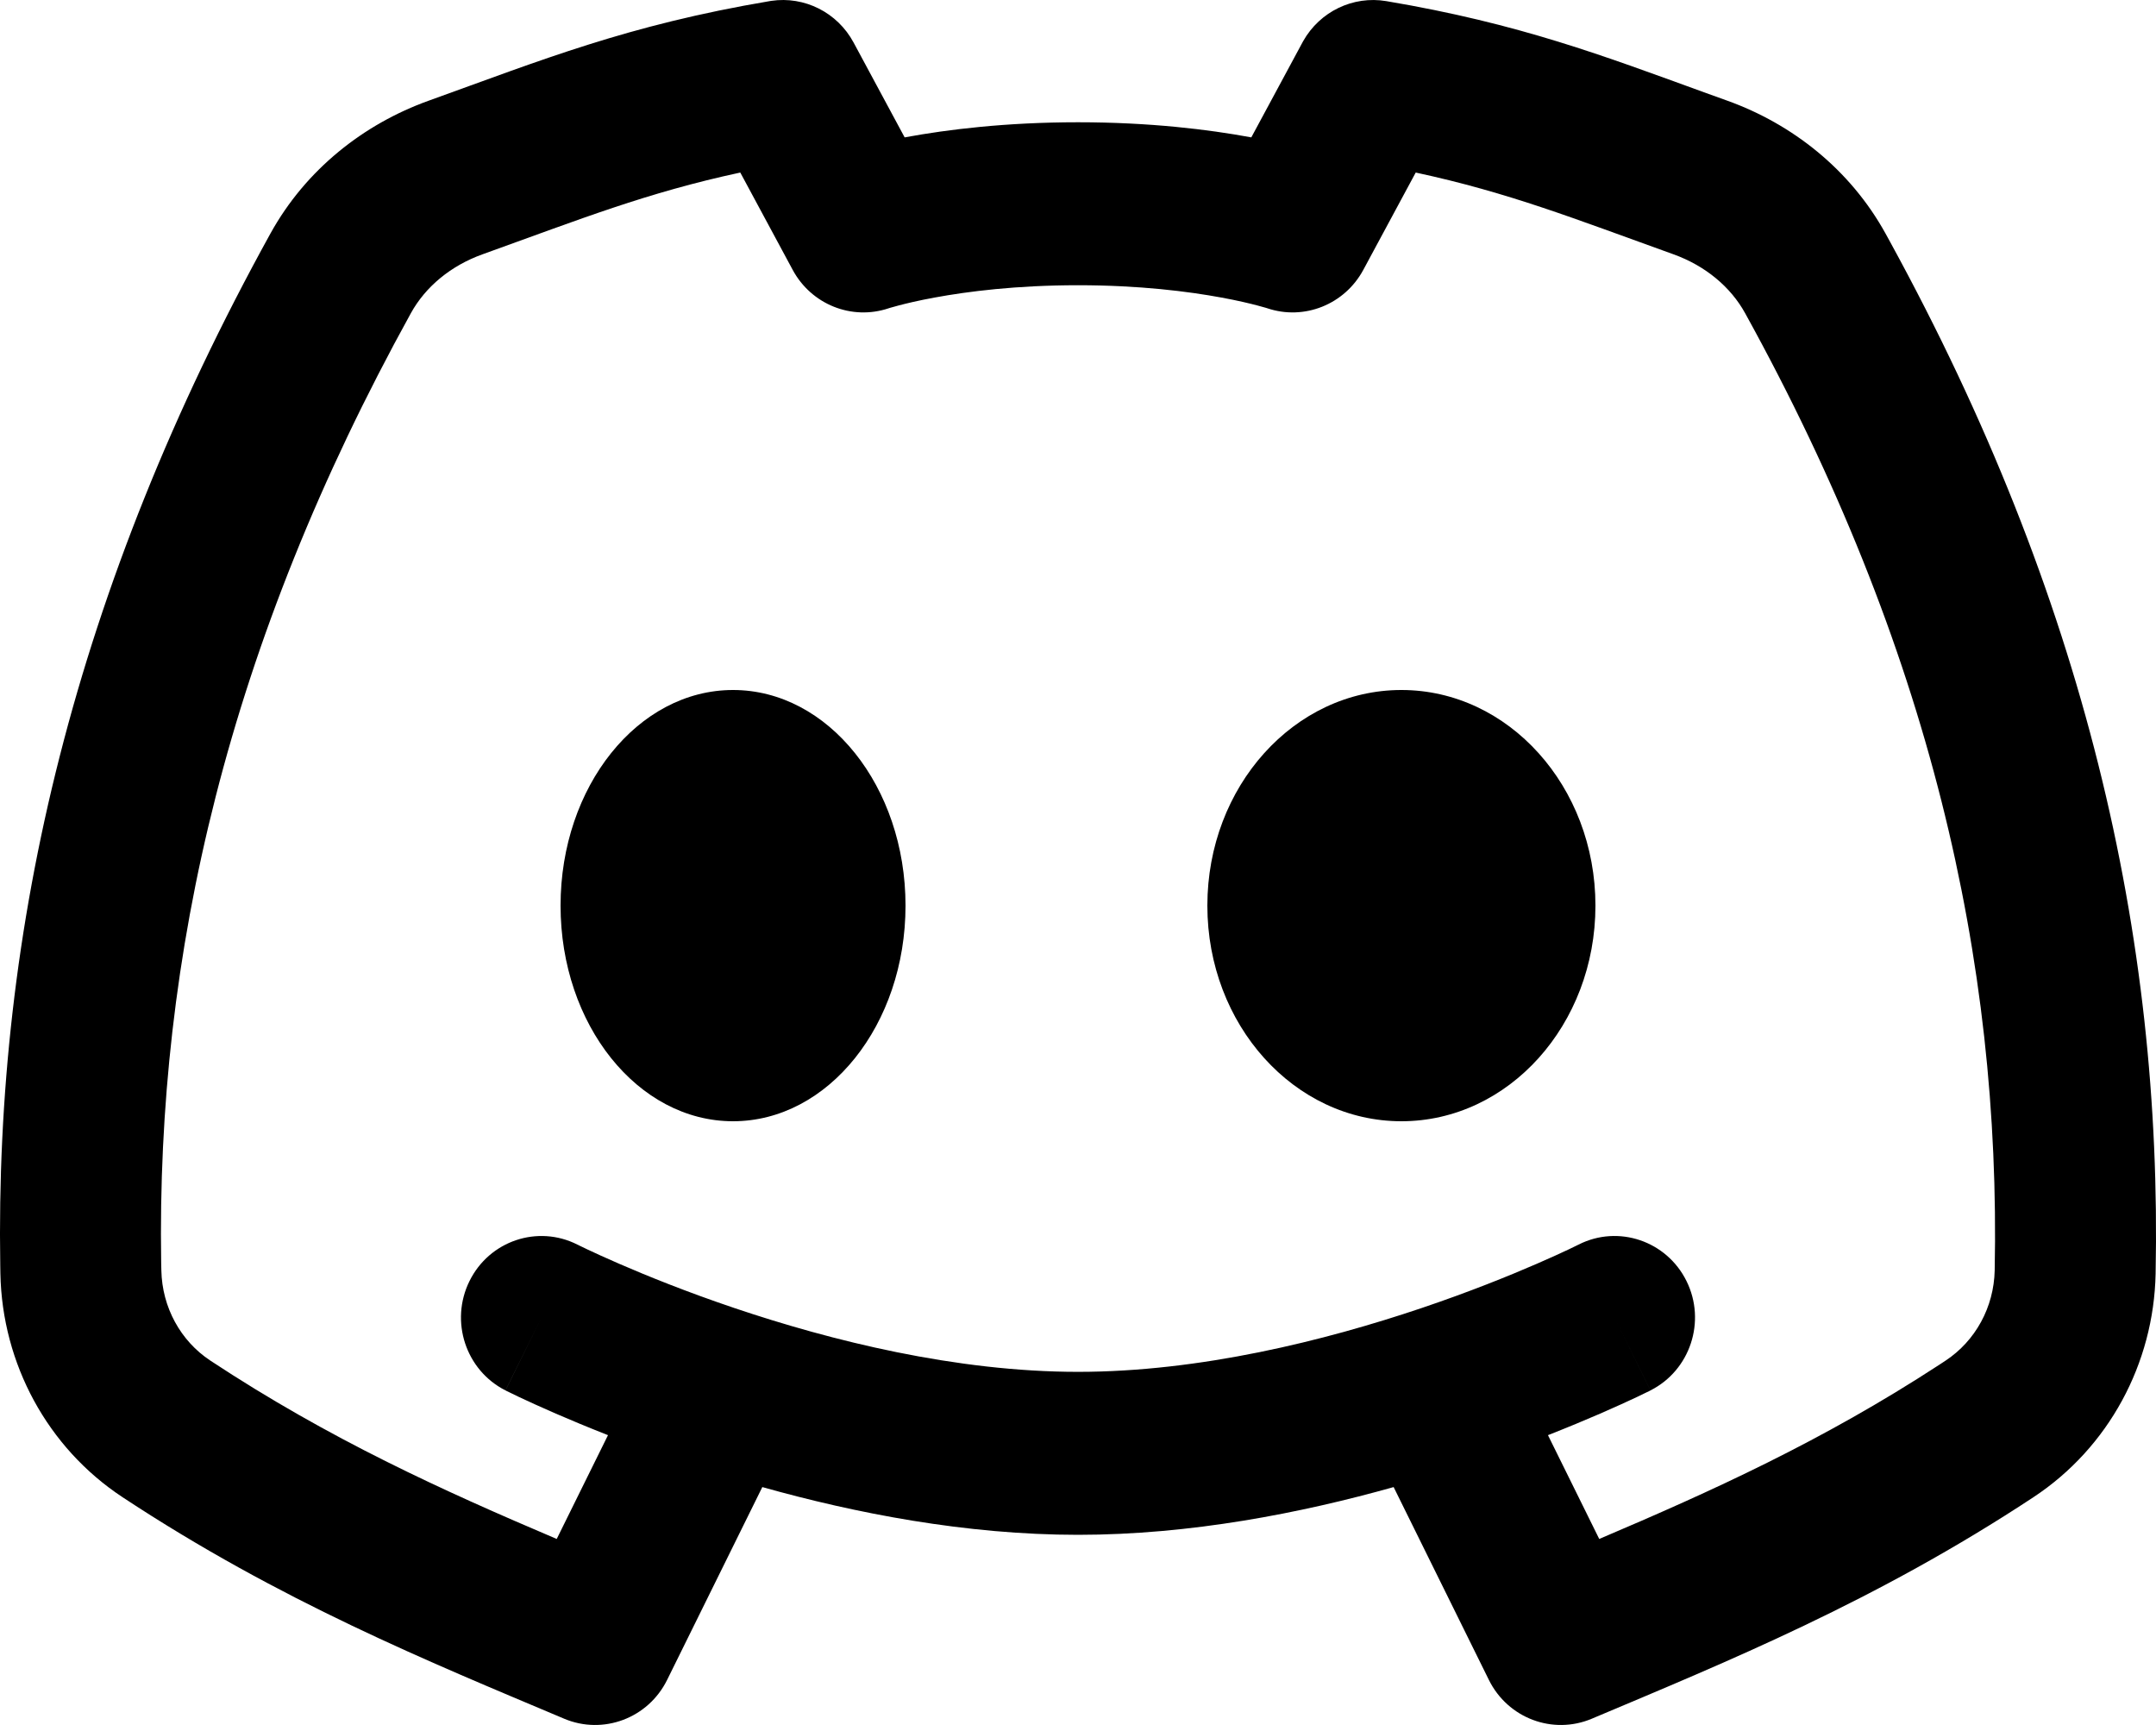
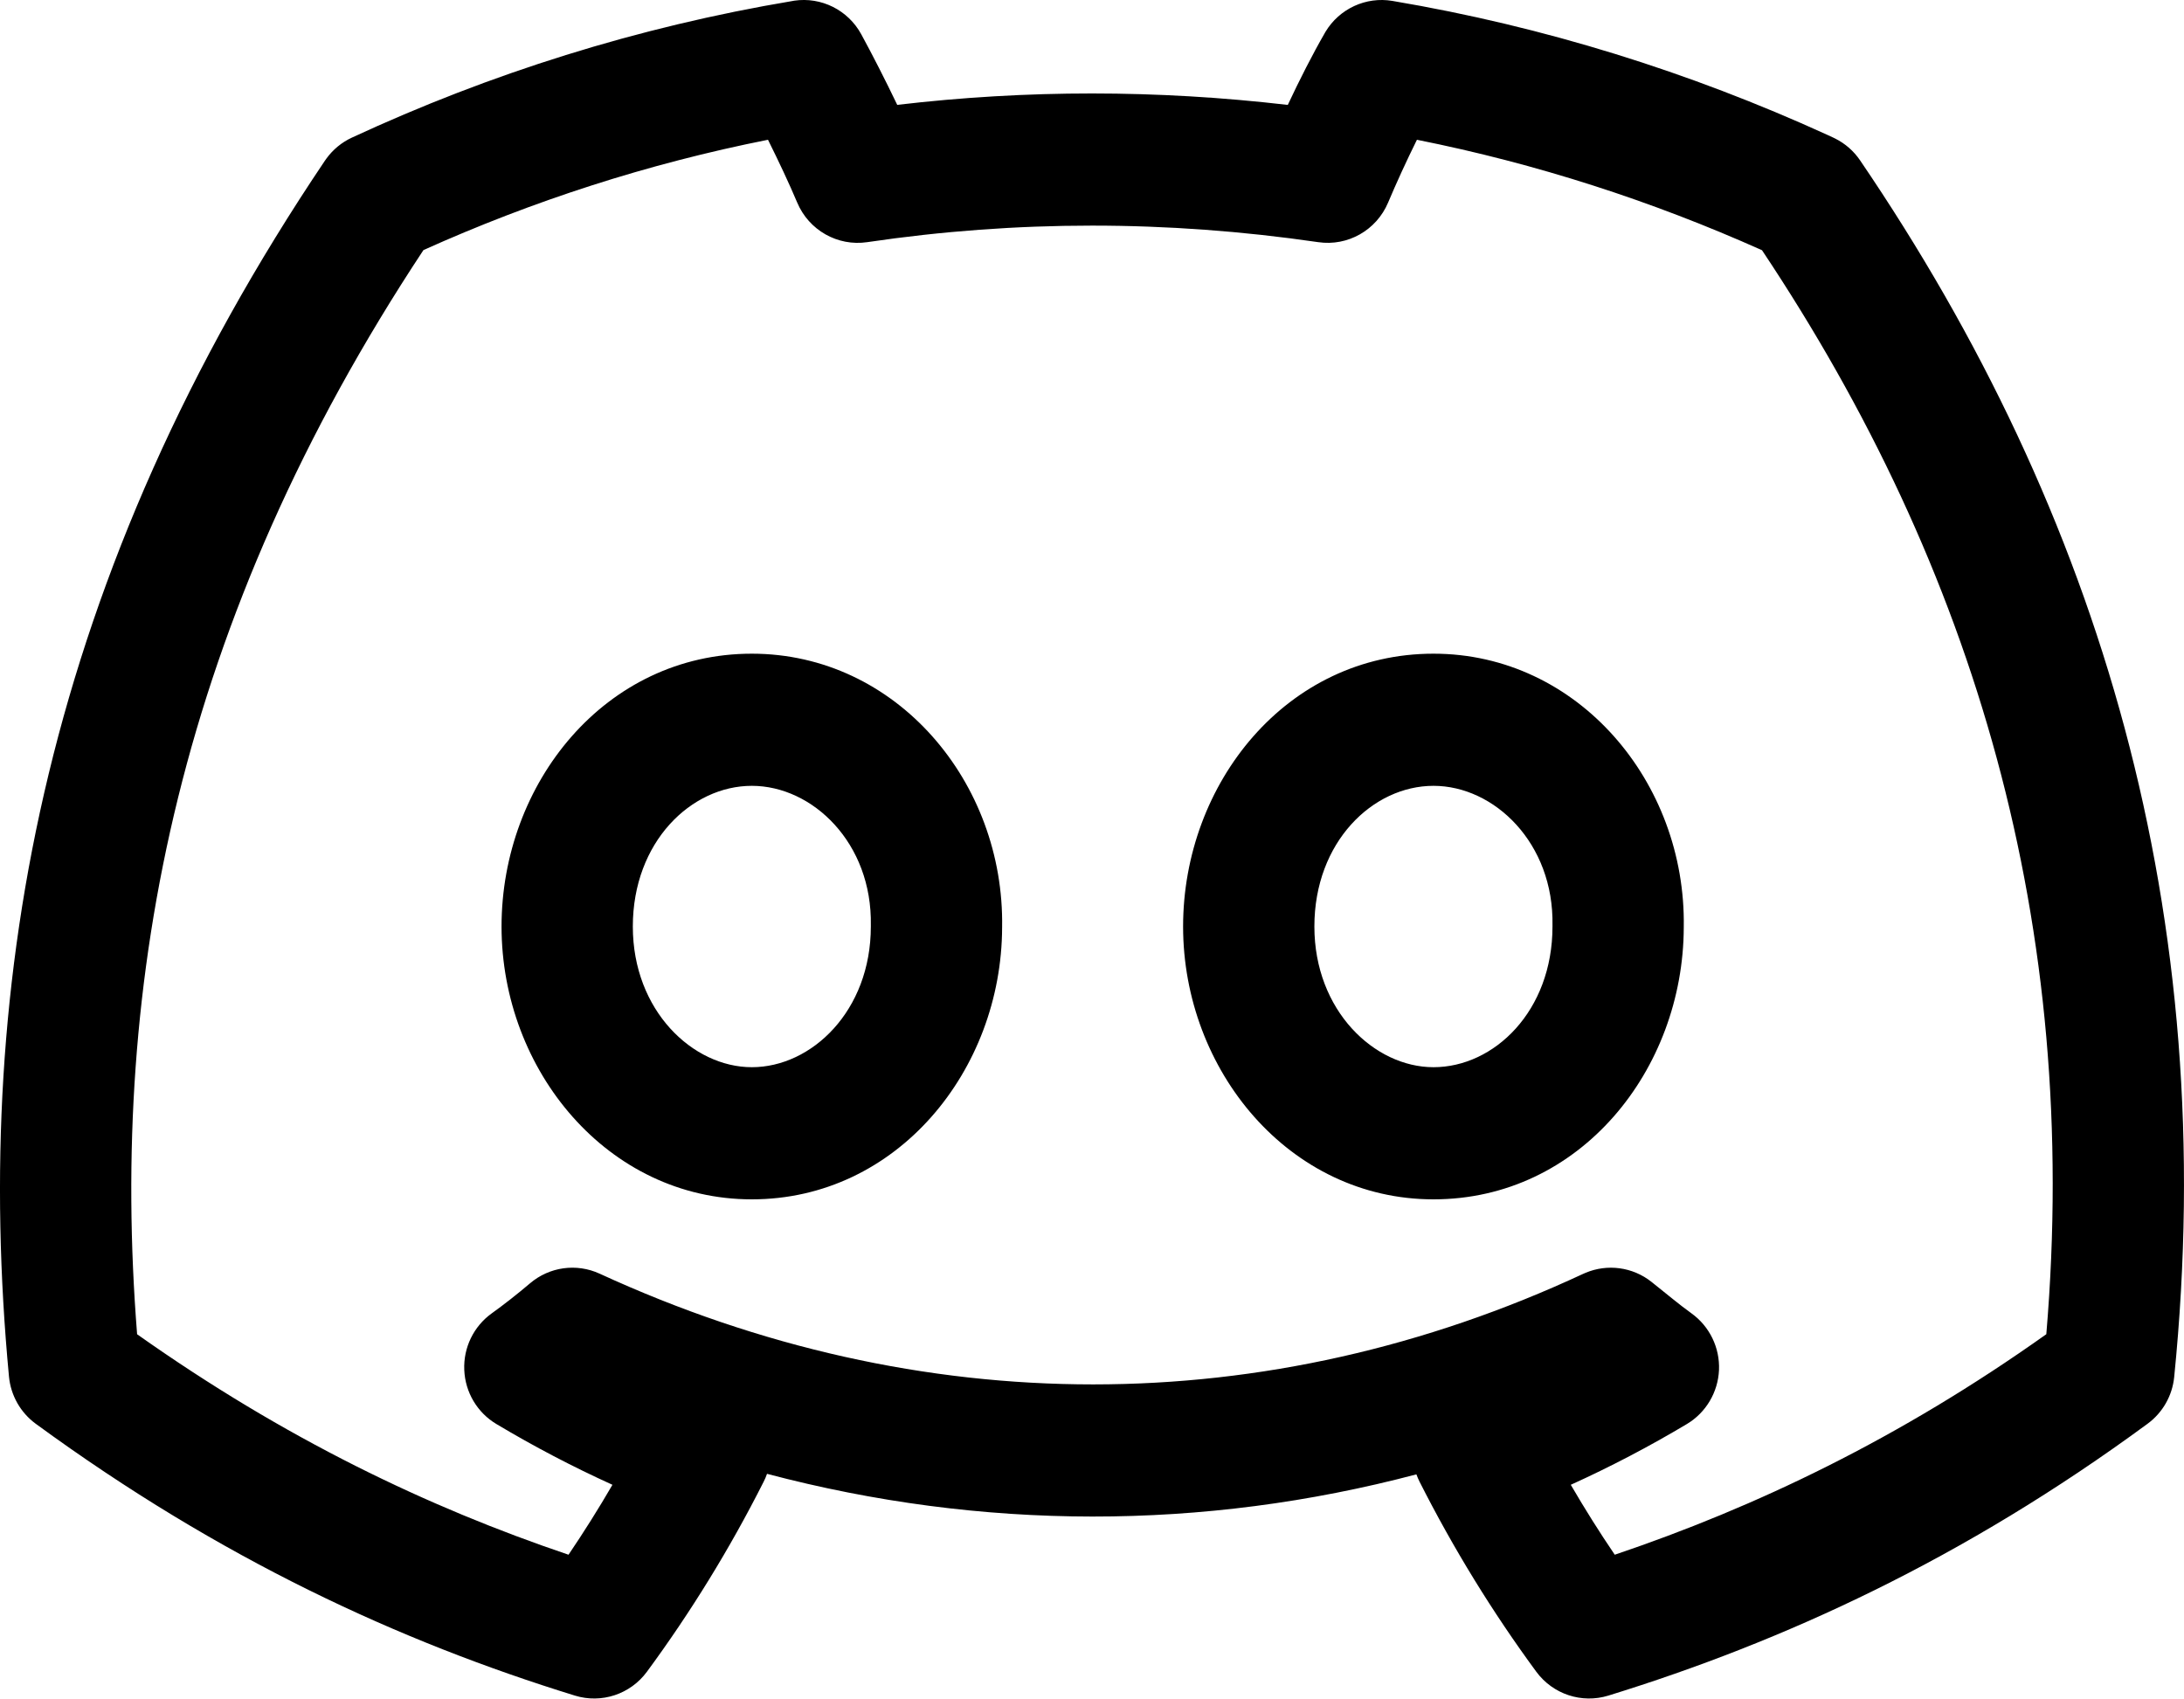
- <svg xmlns="http://www.w3.org/2000/svg" viewBox="0 0 50 40">
-   <path d="M30.223 0.952C30.61 0.267 31.378 -0.104 32.15 0.026C35.245 0.548 37.179 1.291 39.573 2.16L40.059 2.335L40.059 2.335C41.559 2.874 42.905 3.925 43.728 5.416L43.835 5.611C48.339 13.842 50.148 21.698 49.991 29.535V29.535C49.949 31.621 48.901 33.568 47.159 34.717L47.159 34.717C43.503 37.129 40.06 38.528 36.916 39.854C36.011 40.236 34.968 39.843 34.529 38.955L32.32 34.483C30.171 35.087 27.605 35.59 25 35.59C22.394 35.59 19.828 35.087 17.679 34.483L15.471 38.955C15.032 39.843 13.989 40.236 13.083 39.854C9.94 38.528 6.497 37.129 2.841 34.717L2.841 34.717C1.099 33.568 0.051 31.622 0.009 29.535L0.006 29.35C-0.121 21.512 1.725 13.653 6.271 5.416C7.095 3.925 8.441 2.874 9.941 2.335L9.941 2.335C12.568 1.391 14.549 0.583 17.849 0.026L17.886 0.02C18.658 -0.094 19.42 0.289 19.795 0.985L20.98 3.186C20.991 3.184 21.001 3.182 21.011 3.18C21.964 3.005 23.32 2.835 25 2.835C26.679 2.835 28.036 3.005 28.989 3.18C28.999 3.182 29.009 3.184 29.019 3.186L30.205 0.985L30.223 0.952ZM31.616 6.259C31.183 7.062 30.245 7.436 29.389 7.148H29.388L29.392 7.149C29.394 7.149 29.395 7.15 29.395 7.15C29.395 7.15 29.394 7.15 29.393 7.149C29.388 7.148 29.377 7.144 29.358 7.138C29.321 7.127 29.256 7.108 29.166 7.085C28.985 7.037 28.7 6.968 28.321 6.899C27.563 6.759 26.431 6.614 25 6.614C23.569 6.614 22.437 6.759 21.679 6.899C21.3 6.968 21.015 7.037 20.834 7.085C20.744 7.108 20.679 7.127 20.642 7.138C20.623 7.144 20.611 7.148 20.607 7.149C20.606 7.15 20.605 7.15 20.605 7.15C20.605 7.15 20.606 7.149 20.607 7.149L20.611 7.148H20.611C19.754 7.436 18.817 7.062 18.384 6.259L17.168 4.001C15.005 4.466 13.476 5.075 11.19 5.897C10.451 6.162 9.866 6.652 9.53 7.26L9.53 7.26C5.289 14.943 3.623 22.148 3.738 29.289L3.742 29.458V29.458C3.759 30.312 4.186 31.093 4.878 31.55H4.878C7.642 33.373 10.267 34.562 12.911 35.686L14.1 33.279C13.637 33.097 13.23 32.927 12.891 32.78C12.531 32.624 12.246 32.492 12.047 32.399C11.948 32.352 11.87 32.314 11.816 32.287C11.788 32.274 11.767 32.263 11.751 32.256C11.743 32.252 11.737 32.248 11.732 32.246C11.73 32.245 11.728 32.244 11.726 32.243L11.723 32.242C11.723 32.241 11.725 32.235 12.557 30.551L11.722 32.241C10.8 31.774 10.427 30.639 10.888 29.706C11.349 28.772 12.47 28.394 13.392 28.861C13.393 28.861 13.396 28.863 13.399 28.864C13.408 28.869 13.422 28.876 13.441 28.885C13.481 28.905 13.543 28.935 13.626 28.974C13.792 29.052 14.041 29.167 14.362 29.306C15.004 29.585 15.927 29.959 17.036 30.333C19.276 31.089 22.172 31.811 25 31.811C27.828 31.811 30.724 31.089 32.964 30.333C34.073 29.959 34.996 29.585 35.638 29.306C35.959 29.167 36.208 29.052 36.374 28.974C36.457 28.935 36.519 28.905 36.558 28.885C36.578 28.876 36.592 28.869 36.601 28.864C36.605 28.862 36.607 28.861 36.609 28.86C37.53 28.394 38.651 28.773 39.112 29.706C39.573 30.639 39.199 31.774 38.277 32.241L37.443 30.551C38.275 32.236 38.277 32.241 38.277 32.242L38.274 32.243C38.272 32.244 38.27 32.245 38.268 32.246C38.263 32.248 38.257 32.252 38.249 32.256C38.233 32.263 38.212 32.274 38.184 32.287C38.13 32.314 38.052 32.352 37.953 32.399C37.754 32.492 37.468 32.624 37.109 32.78C36.769 32.927 36.363 33.097 35.899 33.279L37.088 35.686C39.683 34.583 42.259 33.418 44.966 31.652L45.121 31.55C45.813 31.093 46.241 30.312 46.259 29.458C46.403 22.262 44.744 15.003 40.47 7.26L40.47 7.26C40.134 6.652 39.549 6.163 38.81 5.897V5.897C36.523 5.075 34.995 4.466 32.832 4.001L31.616 6.259ZM36.609 28.86L36.609 28.86C36.609 28.86 36.609 28.86 36.609 28.86L36.609 28.86Z" />
-   <path d="M17 26C19.209 26 21 23.761 21 21C21 18.239 19.209 16 17 16C14.791 16 13 18.239 13 21C13 23.761 14.791 26 17 26Z" />
-   <path d="M32.5 26C34.985 26 37 23.761 37 21C37 18.239 34.985 16 32.5 16C30.015 16 28 18.239 28 21C28 23.761 30.015 26 32.5 26Z" />
+ <svg xmlns="http://www.w3.org/2000/svg" viewBox="0 0 45 35">
+   <path d="M16.364 0.014C16.922 -0.068 17.474 0.207 17.746 0.707C17.977 1.131 18.242 1.649 18.487 2.161C21.156 1.847 23.839 1.848 26.534 2.162C26.774 1.65 27.042 1.122 27.298 0.678L27.311 0.655C27.598 0.179 28.145 -0.074 28.691 0.019C31.82 0.547 34.816 1.487 37.638 2.773L37.772 2.835L37.813 2.855C38.019 2.958 38.195 3.112 38.325 3.303C43.278 10.583 45.752 18.862 44.798 28.374C44.76 28.759 44.561 29.109 44.251 29.337C40.459 32.125 36.75 33.825 33.139 34.94C32.591 35.109 31.997 34.912 31.655 34.449C30.756 33.226 29.947 31.913 29.249 30.532C29.224 30.483 29.203 30.432 29.184 30.381C24.783 31.544 20.231 31.54 15.804 30.37C15.785 30.425 15.762 30.48 15.735 30.532C15.038 31.914 14.229 33.226 13.329 34.449C12.988 34.912 12.394 35.109 11.846 34.94C8.23 33.824 4.544 32.124 0.737 29.339C0.423 29.109 0.222 28.755 0.185 28.366C-0.59 20.155 0.972 11.809 6.696 3.309L6.723 3.271C6.859 3.083 7.04 2.933 7.25 2.836C10.094 1.517 13.138 0.555 16.338 0.019L16.364 0.014ZM29.195 2.88C28.98 3.314 28.77 3.774 28.601 4.174C28.361 4.744 27.77 5.079 27.162 4.99C24.039 4.535 20.943 4.536 17.868 4.99C17.259 5.08 16.667 4.745 16.426 4.174C16.262 3.785 16.045 3.324 15.824 2.88C13.344 3.373 10.97 4.143 8.725 5.153C3.692 12.768 2.246 20.169 2.825 27.494C5.868 29.646 8.814 31.057 11.714 32.037C12.03 31.57 12.333 31.089 12.619 30.596C11.799 30.224 11.003 29.807 10.228 29.344C9.834 29.109 9.585 28.69 9.566 28.23C9.546 27.77 9.759 27.332 10.131 27.064C10.397 26.873 10.667 26.66 10.92 26.445C11.32 26.104 11.879 26.026 12.356 26.246C18.969 29.289 26.103 29.286 32.623 26.248L32.667 26.229C33.118 26.038 33.64 26.107 34.027 26.414C34.377 26.691 34.587 26.873 34.853 27.064C35.225 27.332 35.438 27.771 35.419 28.23C35.399 28.69 35.15 29.109 34.757 29.344C33.981 29.807 33.186 30.224 32.365 30.596C32.652 31.089 32.954 31.57 33.271 32.037C36.175 31.056 39.135 29.645 42.163 27.493C42.874 19.063 40.68 11.714 36.305 5.156C34.041 4.143 31.663 3.373 29.195 2.88ZM15.491 13.47C18.468 13.47 20.699 16.117 20.648 19.11C20.64 22.055 18.485 24.714 15.491 24.714C12.518 24.714 10.334 22.05 10.334 19.092C10.334 16.145 12.466 13.47 15.491 13.47ZM29.536 13.47C32.511 13.47 34.741 16.114 34.693 19.104C34.687 22.046 32.558 24.714 29.536 24.714C26.563 24.714 24.377 22.051 24.377 19.092C24.377 16.144 26.511 13.47 29.536 13.47ZM13.039 19.092C13.039 20.826 14.275 21.991 15.491 21.991C16.724 21.991 17.943 20.831 17.943 19.092C17.943 19.084 17.943 19.076 17.943 19.067C17.974 17.372 16.744 16.193 15.491 16.193C14.242 16.193 13.039 17.348 13.039 19.092ZM27.082 19.092C27.082 20.825 28.319 21.991 29.536 21.991C30.785 21.991 31.988 20.836 31.988 19.092C31.988 19.084 31.988 19.076 31.988 19.067C32.019 17.372 30.789 16.193 29.536 16.193C28.286 16.193 27.082 17.349 27.082 19.092Z" />
</svg>
